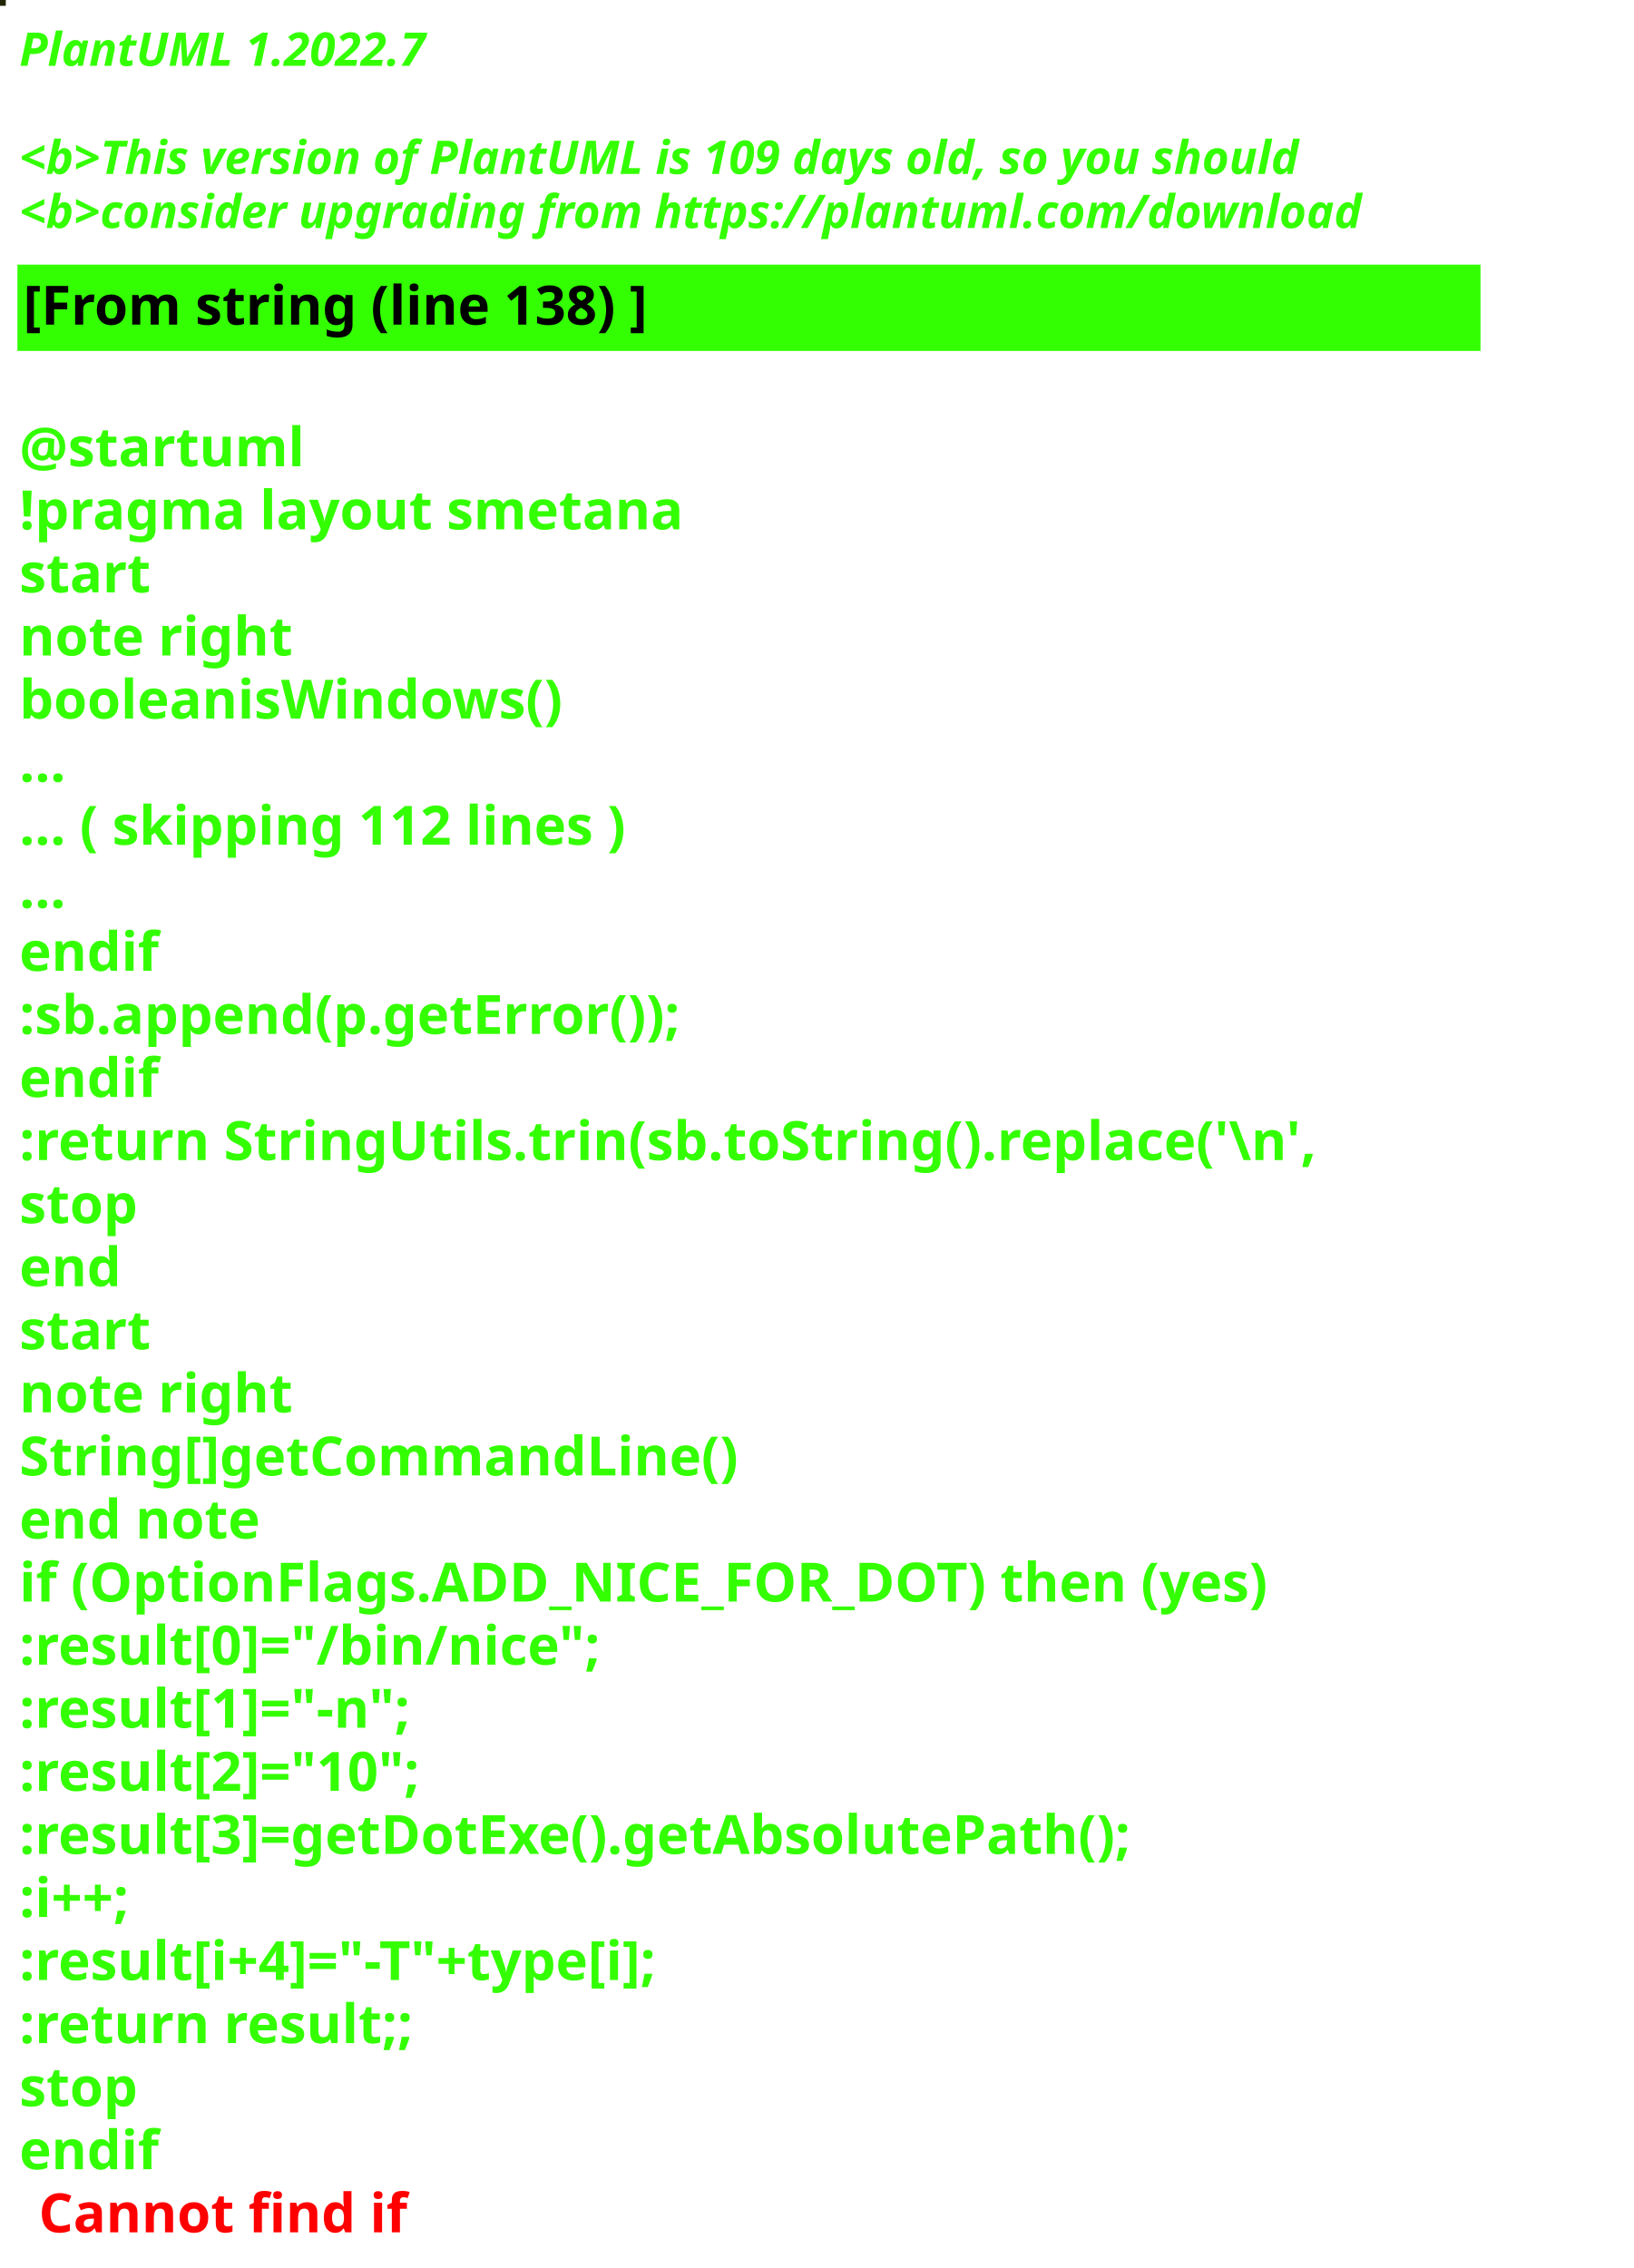
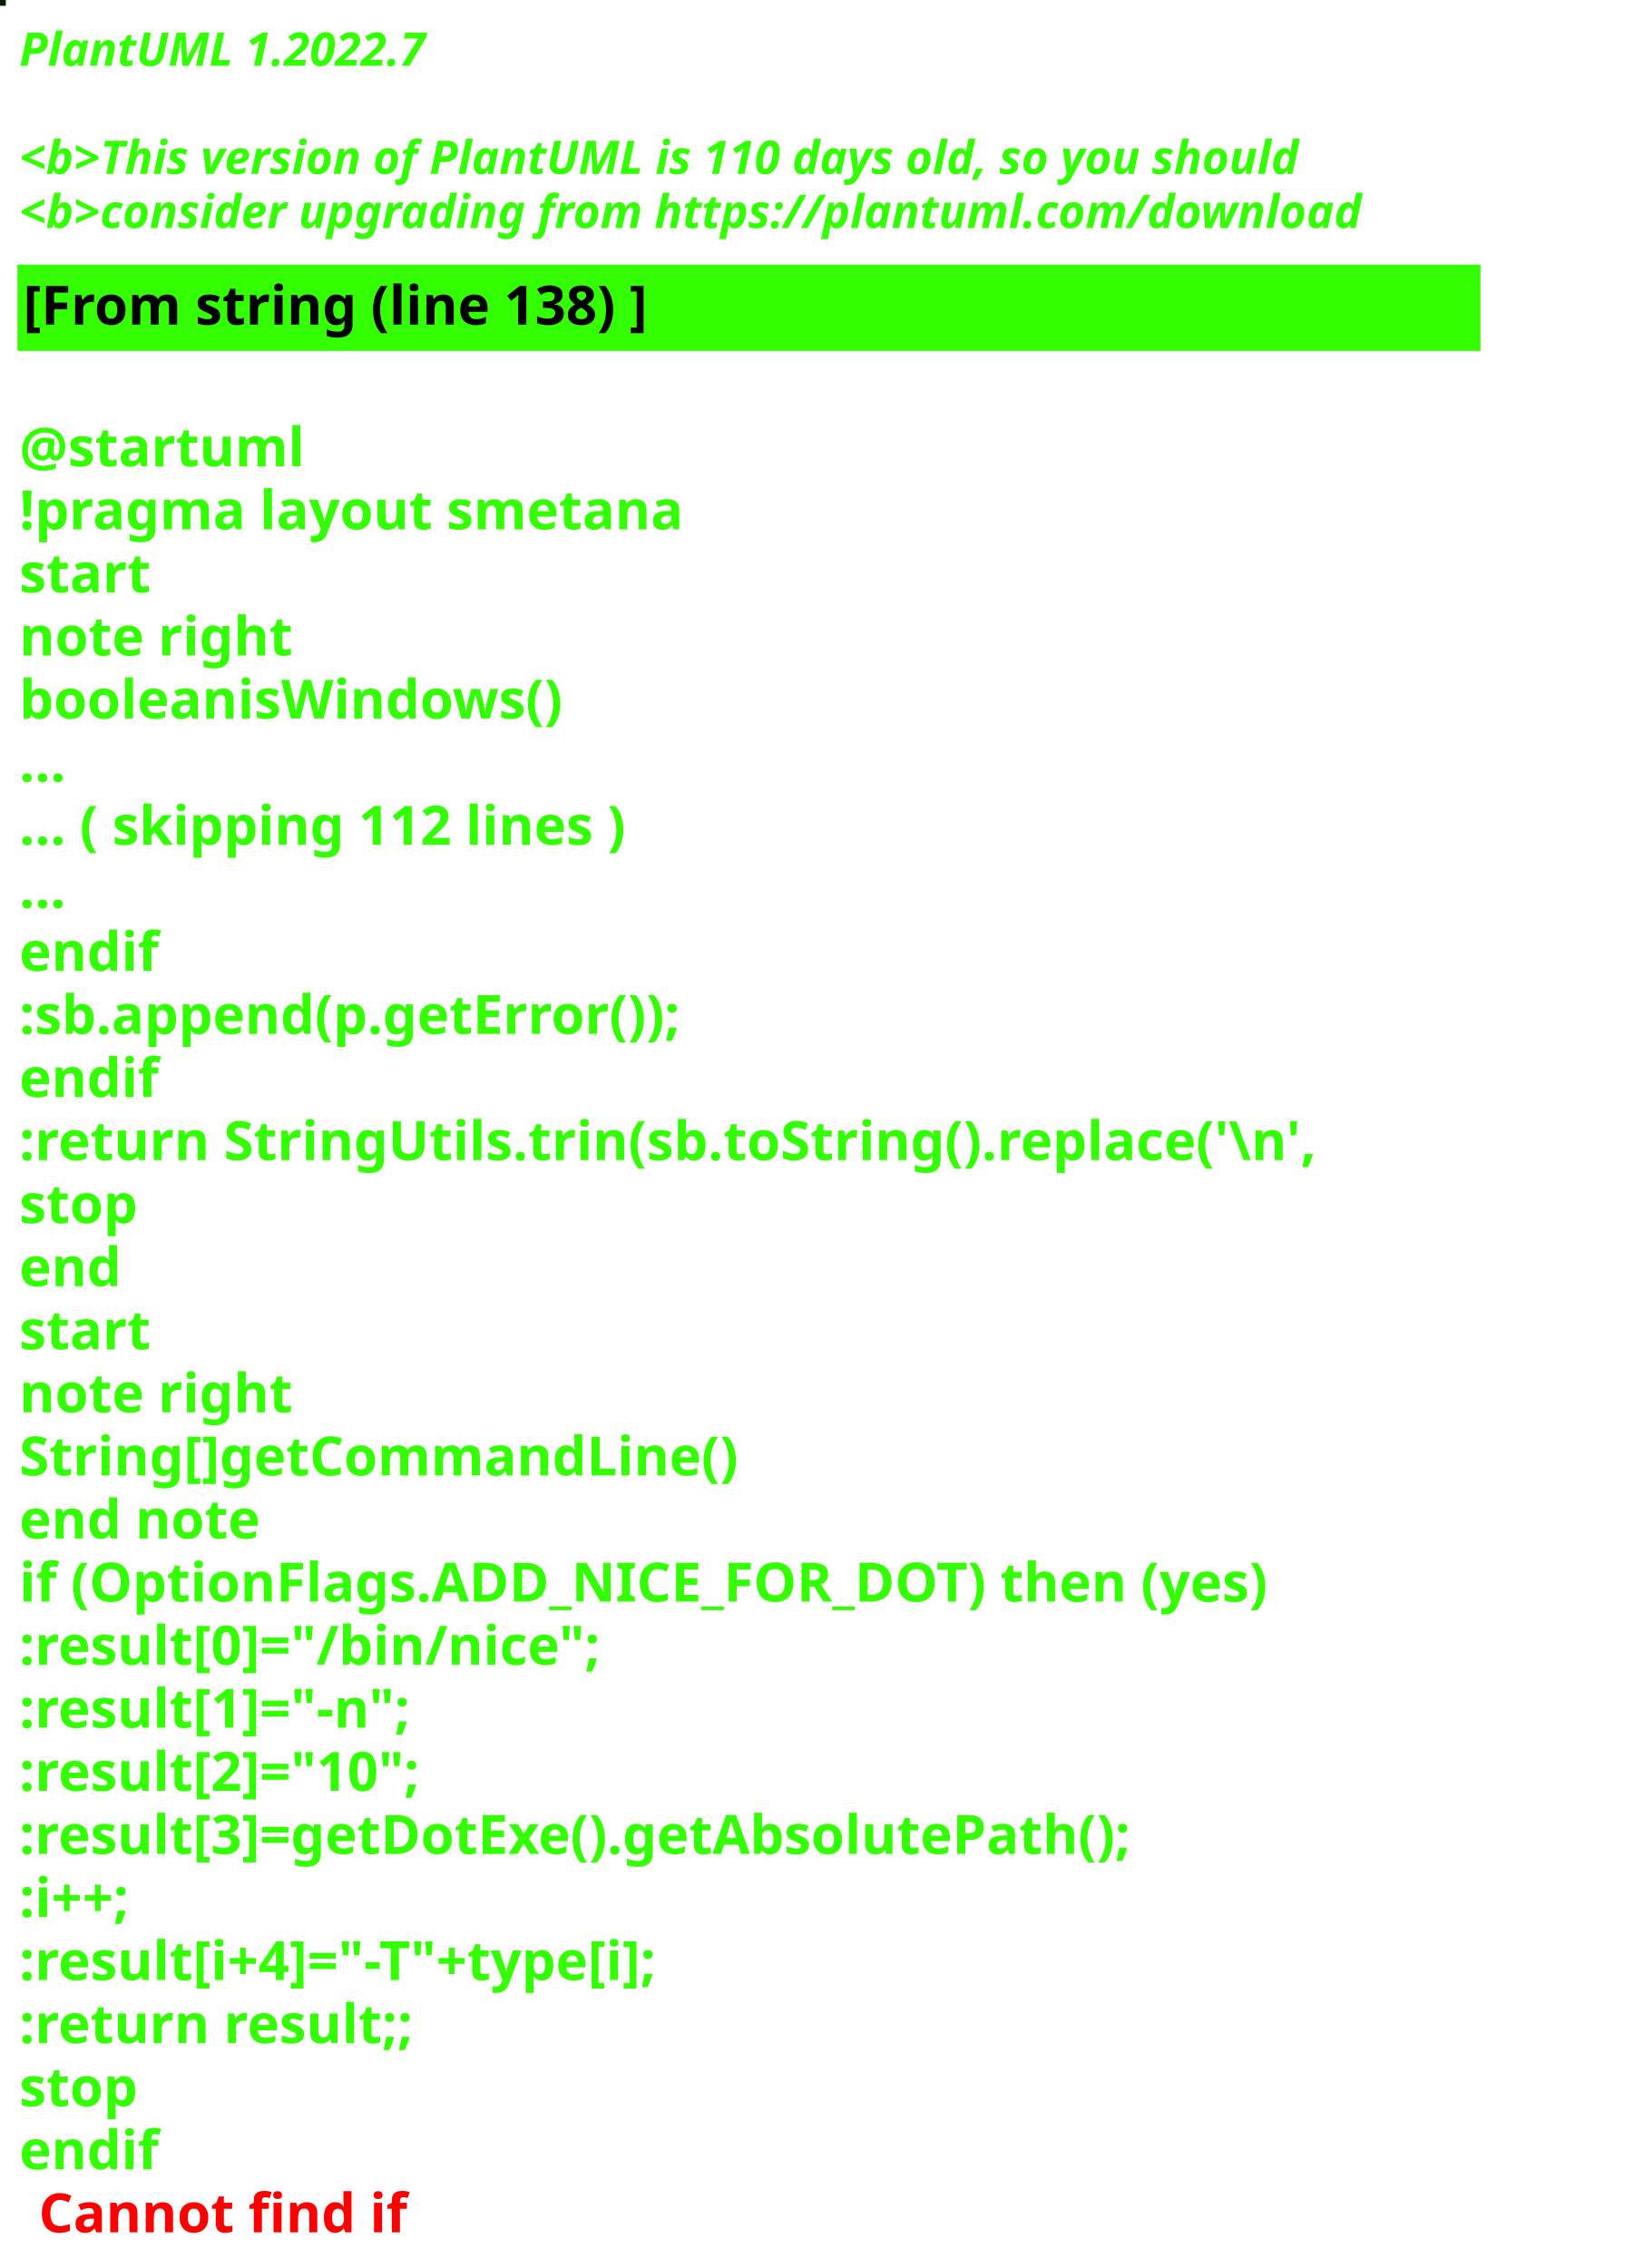
<svg xmlns="http://www.w3.org/2000/svg" contentStyleType="text/css" height="586px" preserveAspectRatio="none" style="width:422px;height:586px;background:#000000;" version="1.1" viewBox="0 0 422 586" width="422px" zoomAndPan="magnify">
  <defs />
  <g>
-     <rect fill="#202503" height="1" style="stroke:#202503;stroke-width:1.0;" width="1" x="0" y="0" />
+     <rect fill="#012107" height="1" style="stroke:#012107;stroke-width:1.0;" width="1" x="0" y="0" />
    <text fill="#33FF02" font-family="sans-serif" font-size="12" font-style="italic" font-weight="bold" lengthAdjust="spacing" textLength="127" x="5" y="17">PlantUML 1.2022.7</text>
    <text fill="#33FF02" font-family="sans-serif" font-size="12" font-style="italic" font-weight="bold" lengthAdjust="spacing" textLength="4" x="5" y="30.969"> </text>
-     <text fill="#33FF02" font-family="sans-serif" font-size="12" font-style="italic" font-weight="bold" lengthAdjust="spacing" textLength="399" x="5" y="44.938">&lt;b&gt;This version of PlantUML is 109 days old, so you should</text>
+     <text fill="#33FF02" font-family="sans-serif" font-size="12" font-style="italic" font-weight="bold" lengthAdjust="spacing" textLength="399" x="5" y="44.938">&lt;b&gt;This version of PlantUML is 110 days old, so you should</text>
    <text fill="#33FF02" font-family="sans-serif" font-size="12" font-style="italic" font-weight="bold" lengthAdjust="spacing" textLength="408" x="5" y="58.906">&lt;b&gt;consider upgrading from https://plantuml.com/download</text>
    <rect fill="#33FF02" height="21.297" style="stroke:#33FF02;stroke-width:1.0;" width="377" x="5" y="68.875" />
    <text fill="#000000" font-family="sans-serif" font-size="14" font-weight="bold" lengthAdjust="spacing" textLength="188" x="6" y="83.875">[From string (line 138) ]</text>
    <text fill="#33FF02" font-family="sans-serif" font-size="14" font-weight="bold" lengthAdjust="spacing" textLength="5" x="5" y="104.172"> </text>
    <text fill="#33FF02" font-family="sans-serif" font-size="14" font-weight="bold" lengthAdjust="spacing" textLength="79" x="5" y="120.469">@startuml</text>
    <text fill="#33FF02" font-family="sans-serif" font-size="14" font-weight="bold" lengthAdjust="spacing" textLength="190" x="5" y="136.766">!pragma layout smetana</text>
    <text fill="#33FF02" font-family="sans-serif" font-size="14" font-weight="bold" lengthAdjust="spacing" textLength="37" x="5" y="153.062">start</text>
    <text fill="#33FF02" font-family="sans-serif" font-size="14" font-weight="bold" lengthAdjust="spacing" textLength="78" x="5" y="169.359">note right</text>
    <text fill="#33FF02" font-family="sans-serif" font-size="14" font-weight="bold" lengthAdjust="spacing" textLength="160" x="5" y="185.656">booleanisWindows()</text>
    <text fill="#33FF02" font-family="sans-serif" font-size="14" font-weight="bold" lengthAdjust="spacing" textLength="15" x="5" y="201.953">...</text>
    <text fill="#33FF02" font-family="sans-serif" font-size="14" font-weight="bold" lengthAdjust="spacing" textLength="185" x="5" y="218.25">... ( skipping 112 lines )</text>
    <text fill="#33FF02" font-family="sans-serif" font-size="14" font-weight="bold" lengthAdjust="spacing" textLength="15" x="5" y="234.547">...</text>
    <text fill="#33FF02" font-family="sans-serif" font-size="14" font-weight="bold" lengthAdjust="spacing" textLength="40" x="5" y="250.844">endif</text>
    <text fill="#33FF02" font-family="sans-serif" font-size="14" font-weight="bold" lengthAdjust="spacing" textLength="200" x="5" y="267.141">:sb.append(p.getError());</text>
    <text fill="#33FF02" font-family="sans-serif" font-size="14" font-weight="bold" lengthAdjust="spacing" textLength="40" x="5" y="283.438">endif</text>
    <text fill="#33FF02" font-family="sans-serif" font-size="14" font-weight="bold" lengthAdjust="spacing" textLength="377" x="5" y="299.734">:return StringUtils.trin(sb.toString().replace('\n',</text>
    <text fill="#33FF02" font-family="sans-serif" font-size="14" font-weight="bold" lengthAdjust="spacing" textLength="35" x="5" y="316.031">stop</text>
    <text fill="#33FF02" font-family="sans-serif" font-size="14" font-weight="bold" lengthAdjust="spacing" textLength="30" x="5" y="332.328">end</text>
    <text fill="#33FF02" font-family="sans-serif" font-size="14" font-weight="bold" lengthAdjust="spacing" textLength="37" x="5" y="348.625">start</text>
    <text fill="#33FF02" font-family="sans-serif" font-size="14" font-weight="bold" lengthAdjust="spacing" textLength="78" x="5" y="364.922">note right</text>
    <text fill="#33FF02" font-family="sans-serif" font-size="14" font-weight="bold" lengthAdjust="spacing" textLength="208" x="5" y="381.219">String[]getCommandLine()</text>
    <text fill="#33FF02" font-family="sans-serif" font-size="14" font-weight="bold" lengthAdjust="spacing" textLength="71" x="5" y="397.516">end note</text>
    <text fill="#33FF02" font-family="sans-serif" font-size="14" font-weight="bold" lengthAdjust="spacing" textLength="364" x="5" y="413.812">if (OptionFlags.ADD_NICE_FOR_DOT) then (yes)</text>
    <text fill="#33FF02" font-family="sans-serif" font-size="14" font-weight="bold" lengthAdjust="spacing" textLength="173" x="5" y="430.109">:result[0]="/bin/nice";</text>
    <text fill="#33FF02" font-family="sans-serif" font-size="14" font-weight="bold" lengthAdjust="spacing" textLength="122" x="5" y="446.406">:result[1]="-n";</text>
    <text fill="#33FF02" font-family="sans-serif" font-size="14" font-weight="bold" lengthAdjust="spacing" textLength="126" x="5" y="462.703">:result[2]="10";</text>
    <text fill="#33FF02" font-family="sans-serif" font-size="14" font-weight="bold" lengthAdjust="spacing" textLength="333" x="5" y="479">:result[3]=getDotExe().getAbsolutePath();</text>
    <text fill="#33FF02" font-family="sans-serif" font-size="14" font-weight="bold" lengthAdjust="spacing" textLength="40" x="5" y="495.297">:i++;</text>
    <text fill="#33FF02" font-family="sans-serif" font-size="14" font-weight="bold" lengthAdjust="spacing" textLength="201" x="5" y="511.594">:result[i+4]="-T"+type[i];</text>
    <text fill="#33FF02" font-family="sans-serif" font-size="14" font-weight="bold" lengthAdjust="spacing" textLength="119" x="5" y="527.891">:return result;;</text>
    <text fill="#33FF02" font-family="sans-serif" font-size="14" font-weight="bold" lengthAdjust="spacing" textLength="35" x="5" y="544.188">stop</text>
    <text fill="#33FF02" font-family="sans-serif" font-size="14" font-weight="bold" lengthAdjust="spacing" text-decoration="wavy underline" textLength="40" x="5" y="560.484">endif</text>
    <text fill="#FF0000" font-family="sans-serif" font-size="14" font-weight="bold" lengthAdjust="spacing" textLength="106" x="10" y="576.781">Cannot find if</text>
  </g>
</svg>
